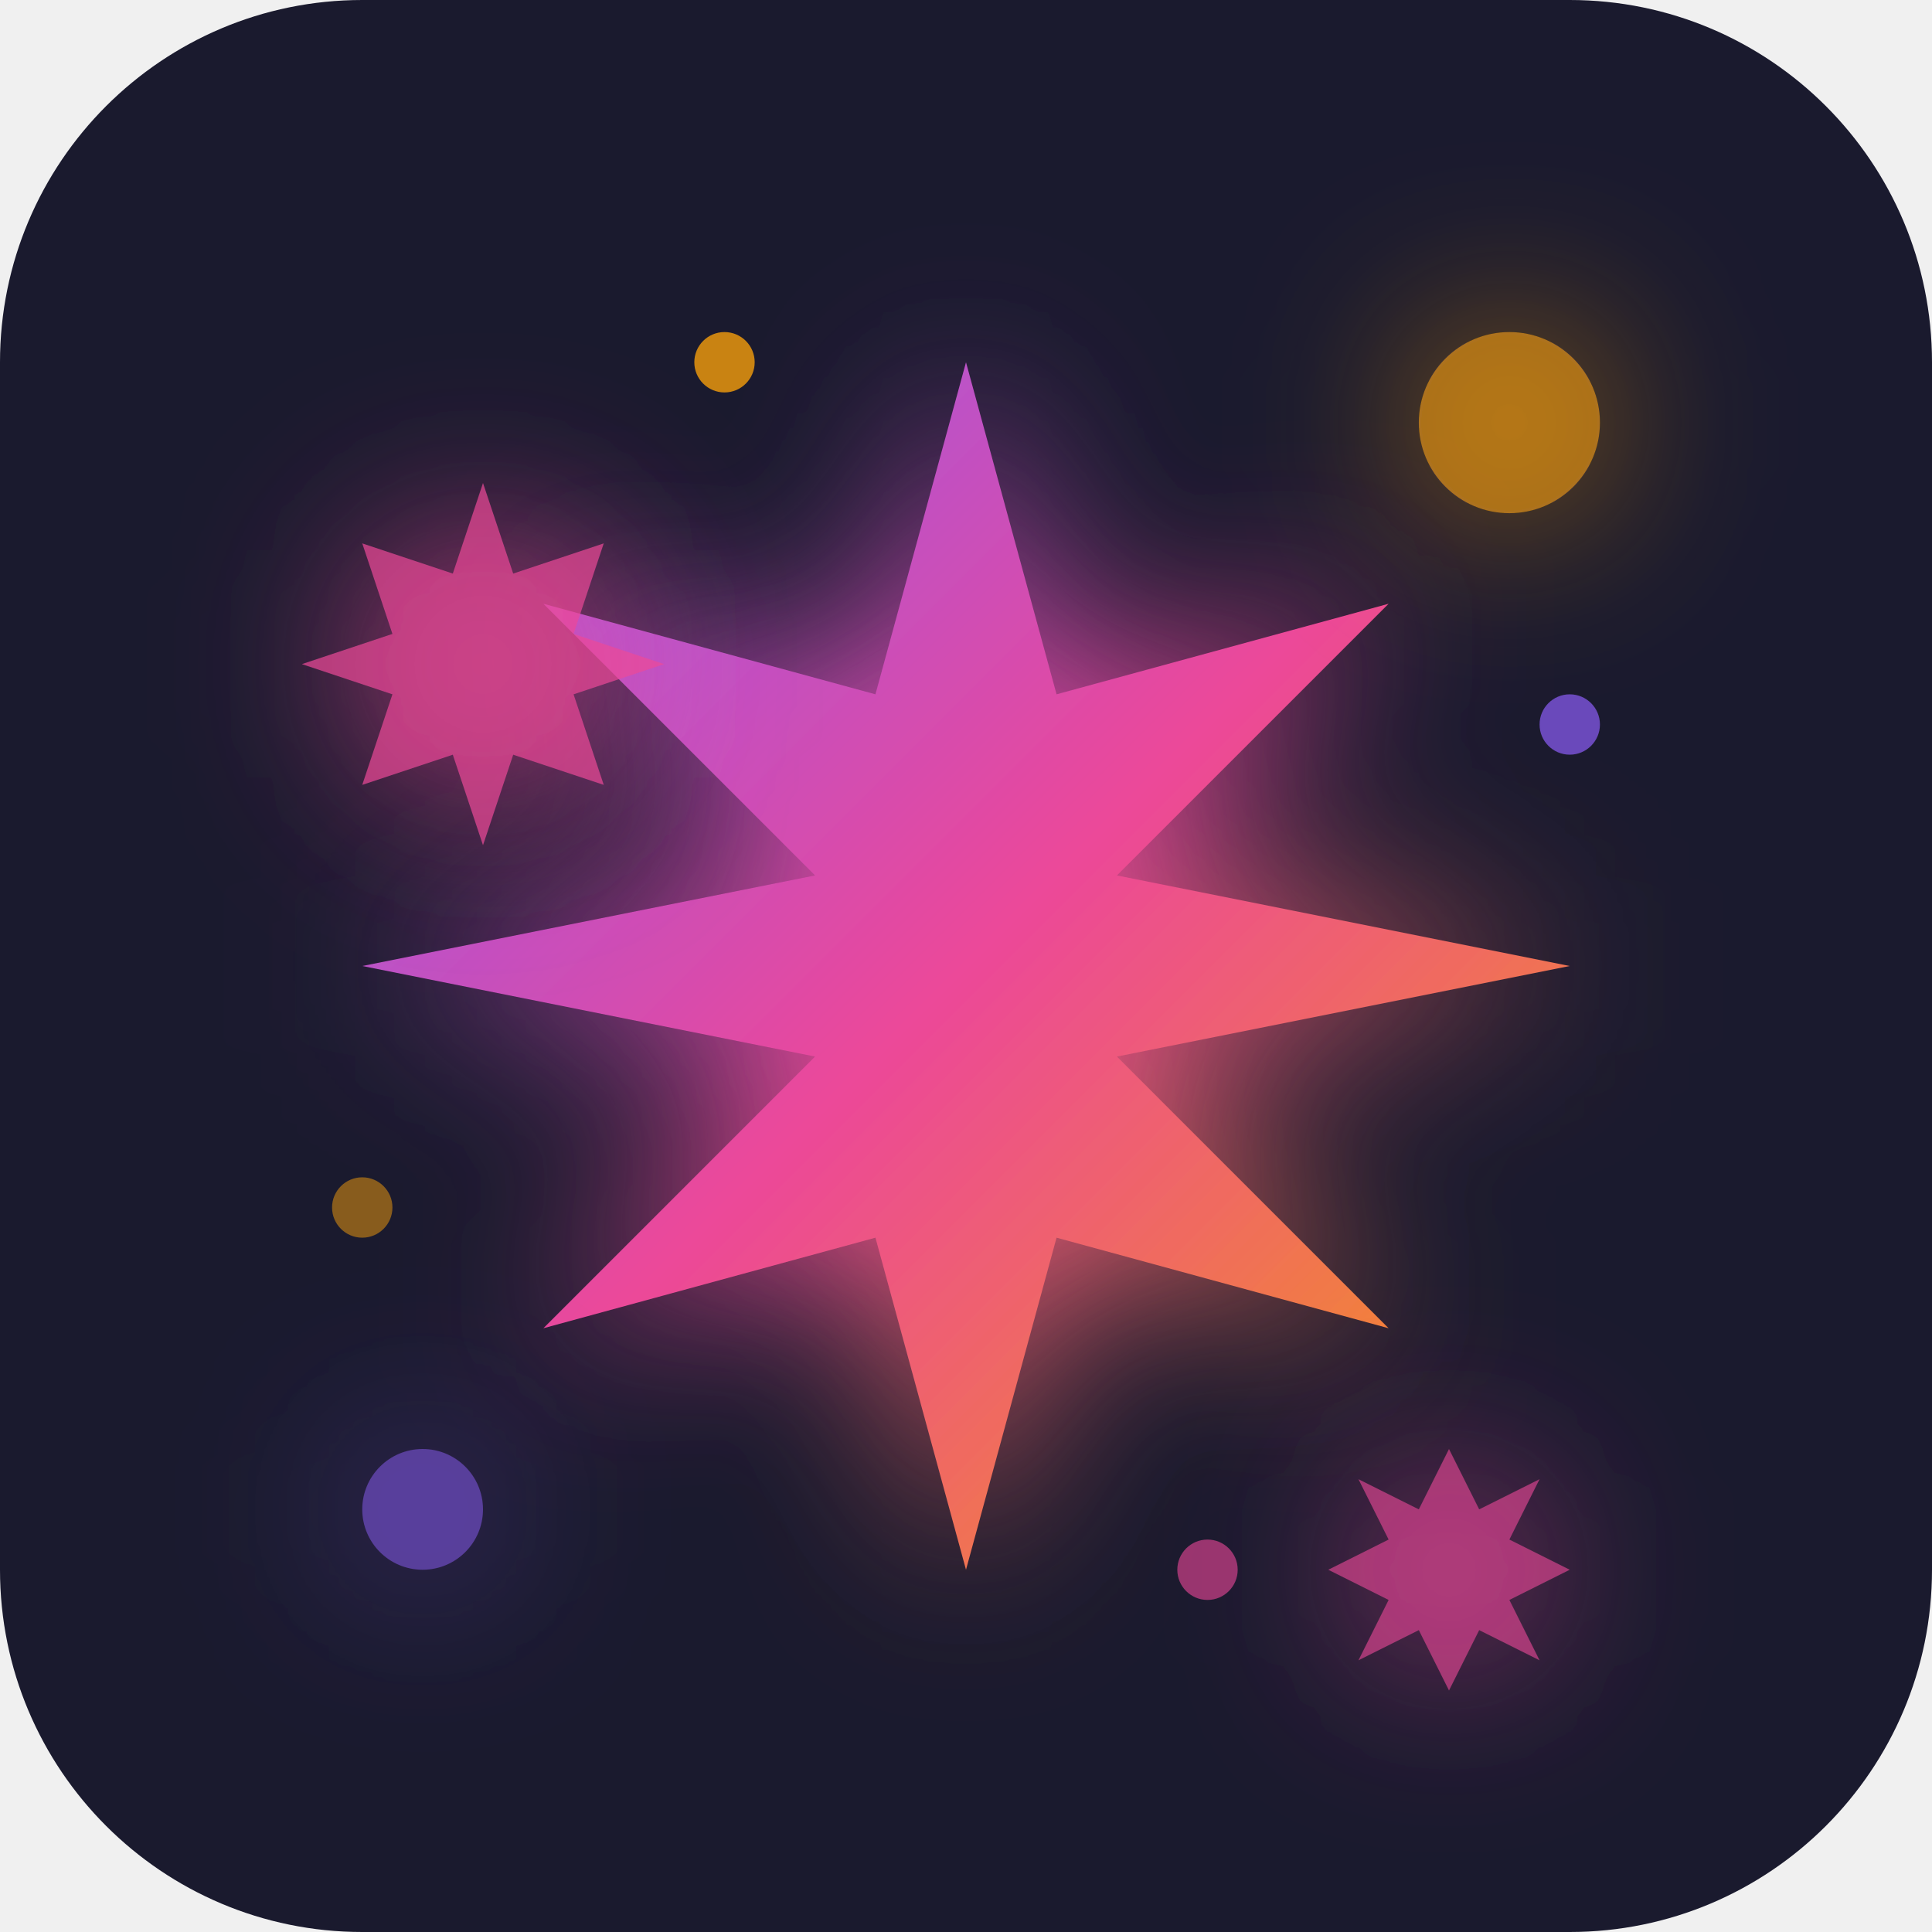
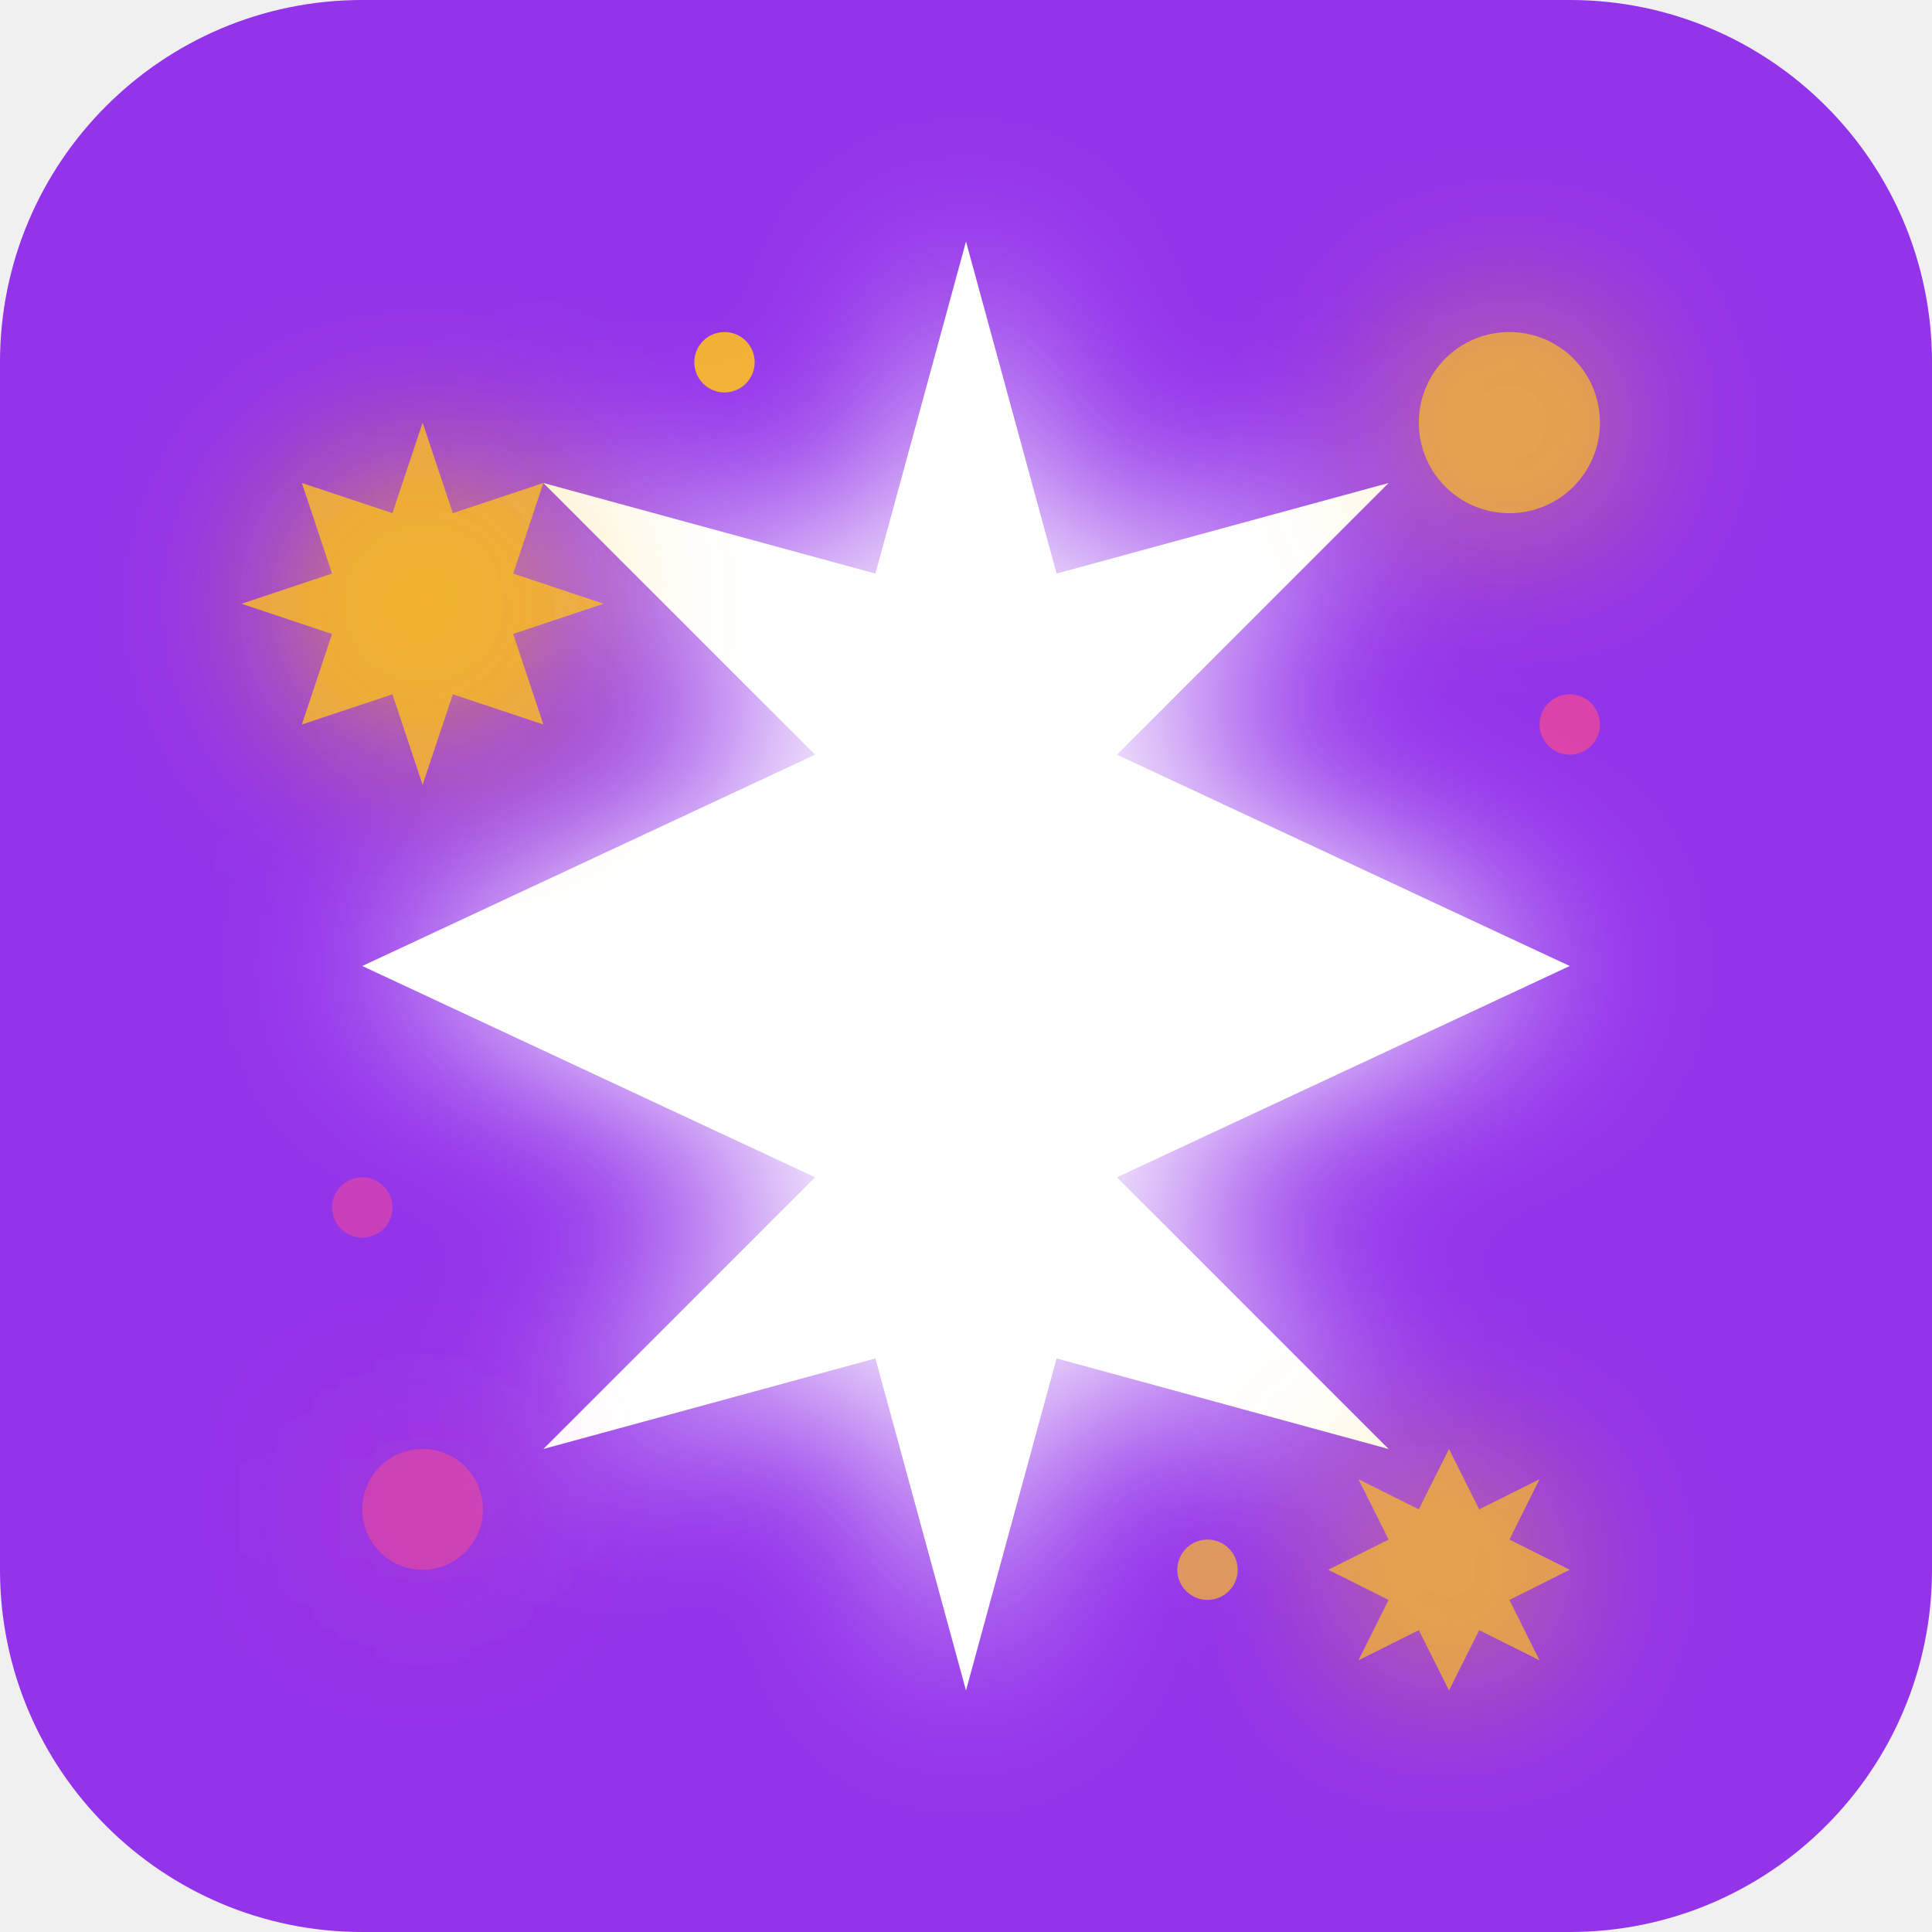
<svg xmlns="http://www.w3.org/2000/svg" width="32" height="32" viewBox="0 0 32 32" fill="none">
  <defs>
    <linearGradient id="sparkleGradient" x1="0%" y1="0%" x2="100%" y2="100%">
-       <stop offset="0%" style="stop-color:#8B5CF6;stop-opacity:1" />
-       <stop offset="50%" style="stop-color:#EC4899;stop-opacity:1" />
-       <stop offset="100%" style="stop-color:#F59E0B;stop-opacity:1" />
+       <stop offset="0%" style="stop-color:#9333ea;stop-opacity:1" />
+       <stop offset="50%" style="stop-color:#ec4899;stop-opacity:1" />
+       <stop offset="100%" style="stop-color:#f59e0b;stop-opacity:1" />
    </linearGradient>
    <filter id="glow" x="-50%" y="-50%" width="200%" height="200%">
      <feGaussianBlur stdDeviation="1.5" result="coloredBlur" />
      <feMerge>
        <feMergeNode in="coloredBlur" />
        <feMergeNode in="SourceGraphic" />
      </feMerge>
    </filter>
  </defs>
-   <rect width="32" height="32" rx="6" fill="#1a1a2e" />
+   <rect width="32" height="32" rx="6" fill="#9333ea" />
  <g filter="url(#glow)">
-     <path d="M16 6 L17.5 11.5 L23 10 L18.5 14.5 L26 16 L18.5 17.5 L23 22 L17.5 20.5 L16 26 L14.5 20.5 L9 22 L13.5 17.5 L6 16 L13.5 14.5 L9 10 L14.5 11.5 Z" fill="url(#sparkleGradient)" />
+     <path d="M16 4 L17.5 9.5 L23 8 L18.5 12.5 L26 16 L18.5 19.5 L23 24 L17.5 22.5 L16 28 L14.5 22.5 L9 24 L13.5 19.5 L6 16 L13.5 12.5 L9 8 L14.5 9.5 Z" fill="white" />
  </g>
  <g filter="url(#glow)">
-     <path d="M8 8 L8.5 9.5 L10 9 L9.5 10.5 L11 11 L9.5 11.5 L10 13 L8.5 12.5 L8 14 L7.5 12.5 L6 13 L6.5 11.5 L5 11 L6.5 10.5 L6 9 L7.5 9.5 Z" fill="#EC4899" opacity="0.7" />
-     <circle cx="25" cy="7" r="1.5" fill="#F59E0B" opacity="0.6" />
-     <circle cx="7" cy="25" r="1" fill="#8B5CF6" opacity="0.5" />
-     <path d="M24 24 L24.5 25 L25.5 24.5 L25 25.5 L26 26 L25 26.5 L25.5 27.5 L24.5 27 L24 28 L23.5 27 L22.5 27.5 L23 26.5 L22 26 L23 25.5 L22.5 24.5 L23.5 25 Z" fill="#EC4899" opacity="0.6" />
+     <path d="M7 7 L7.5 8.5 L9 8 L8.5 9.5 L10 10 L8.5 10.5 L9 12 L7.5 11.5 L7 13 L6.5 11.5 L5 12 L5.5 10.5 L4 10 L5.5 9.5 L5 8 L6.5 8.5 Z" fill="#fbbf24" opacity="0.8" />
+     <circle cx="25" cy="7" r="1.5" fill="#fbbf24" opacity="0.7" />
+     <circle cx="7" cy="25" r="1" fill="#ec4899" opacity="0.6" />
+     <path d="M24 24 L24.5 25 L25.5 24.5 L25 25.5 L26 26 L25 26.5 L25.5 27.5 L24.5 27 L24 28 L23.5 27 L22.5 27.5 L23 26.5 L22 26 L23 25.5 L22.5 24.5 L23.5 25 Z" fill="#fbbf24" opacity="0.7" />
  </g>
-   <circle cx="12" cy="6" r="0.5" fill="#F59E0B" opacity="0.8" />
-   <circle cx="26" cy="12" r="0.5" fill="#8B5CF6" opacity="0.7" />
-   <circle cx="20" cy="26" r="0.5" fill="#EC4899" opacity="0.6" />
-   <circle cx="6" cy="20" r="0.5" fill="#F59E0B" opacity="0.5" />
+   <circle cx="12" cy="6" r="0.5" fill="#fbbf24" opacity="0.9" />
+   <circle cx="26" cy="12" r="0.5" fill="#ec4899" opacity="0.8" />
+   <circle cx="20" cy="26" r="0.5" fill="#fbbf24" opacity="0.7" />
+   <circle cx="6" cy="20" r="0.5" fill="#ec4899" opacity="0.6" />
</svg>
